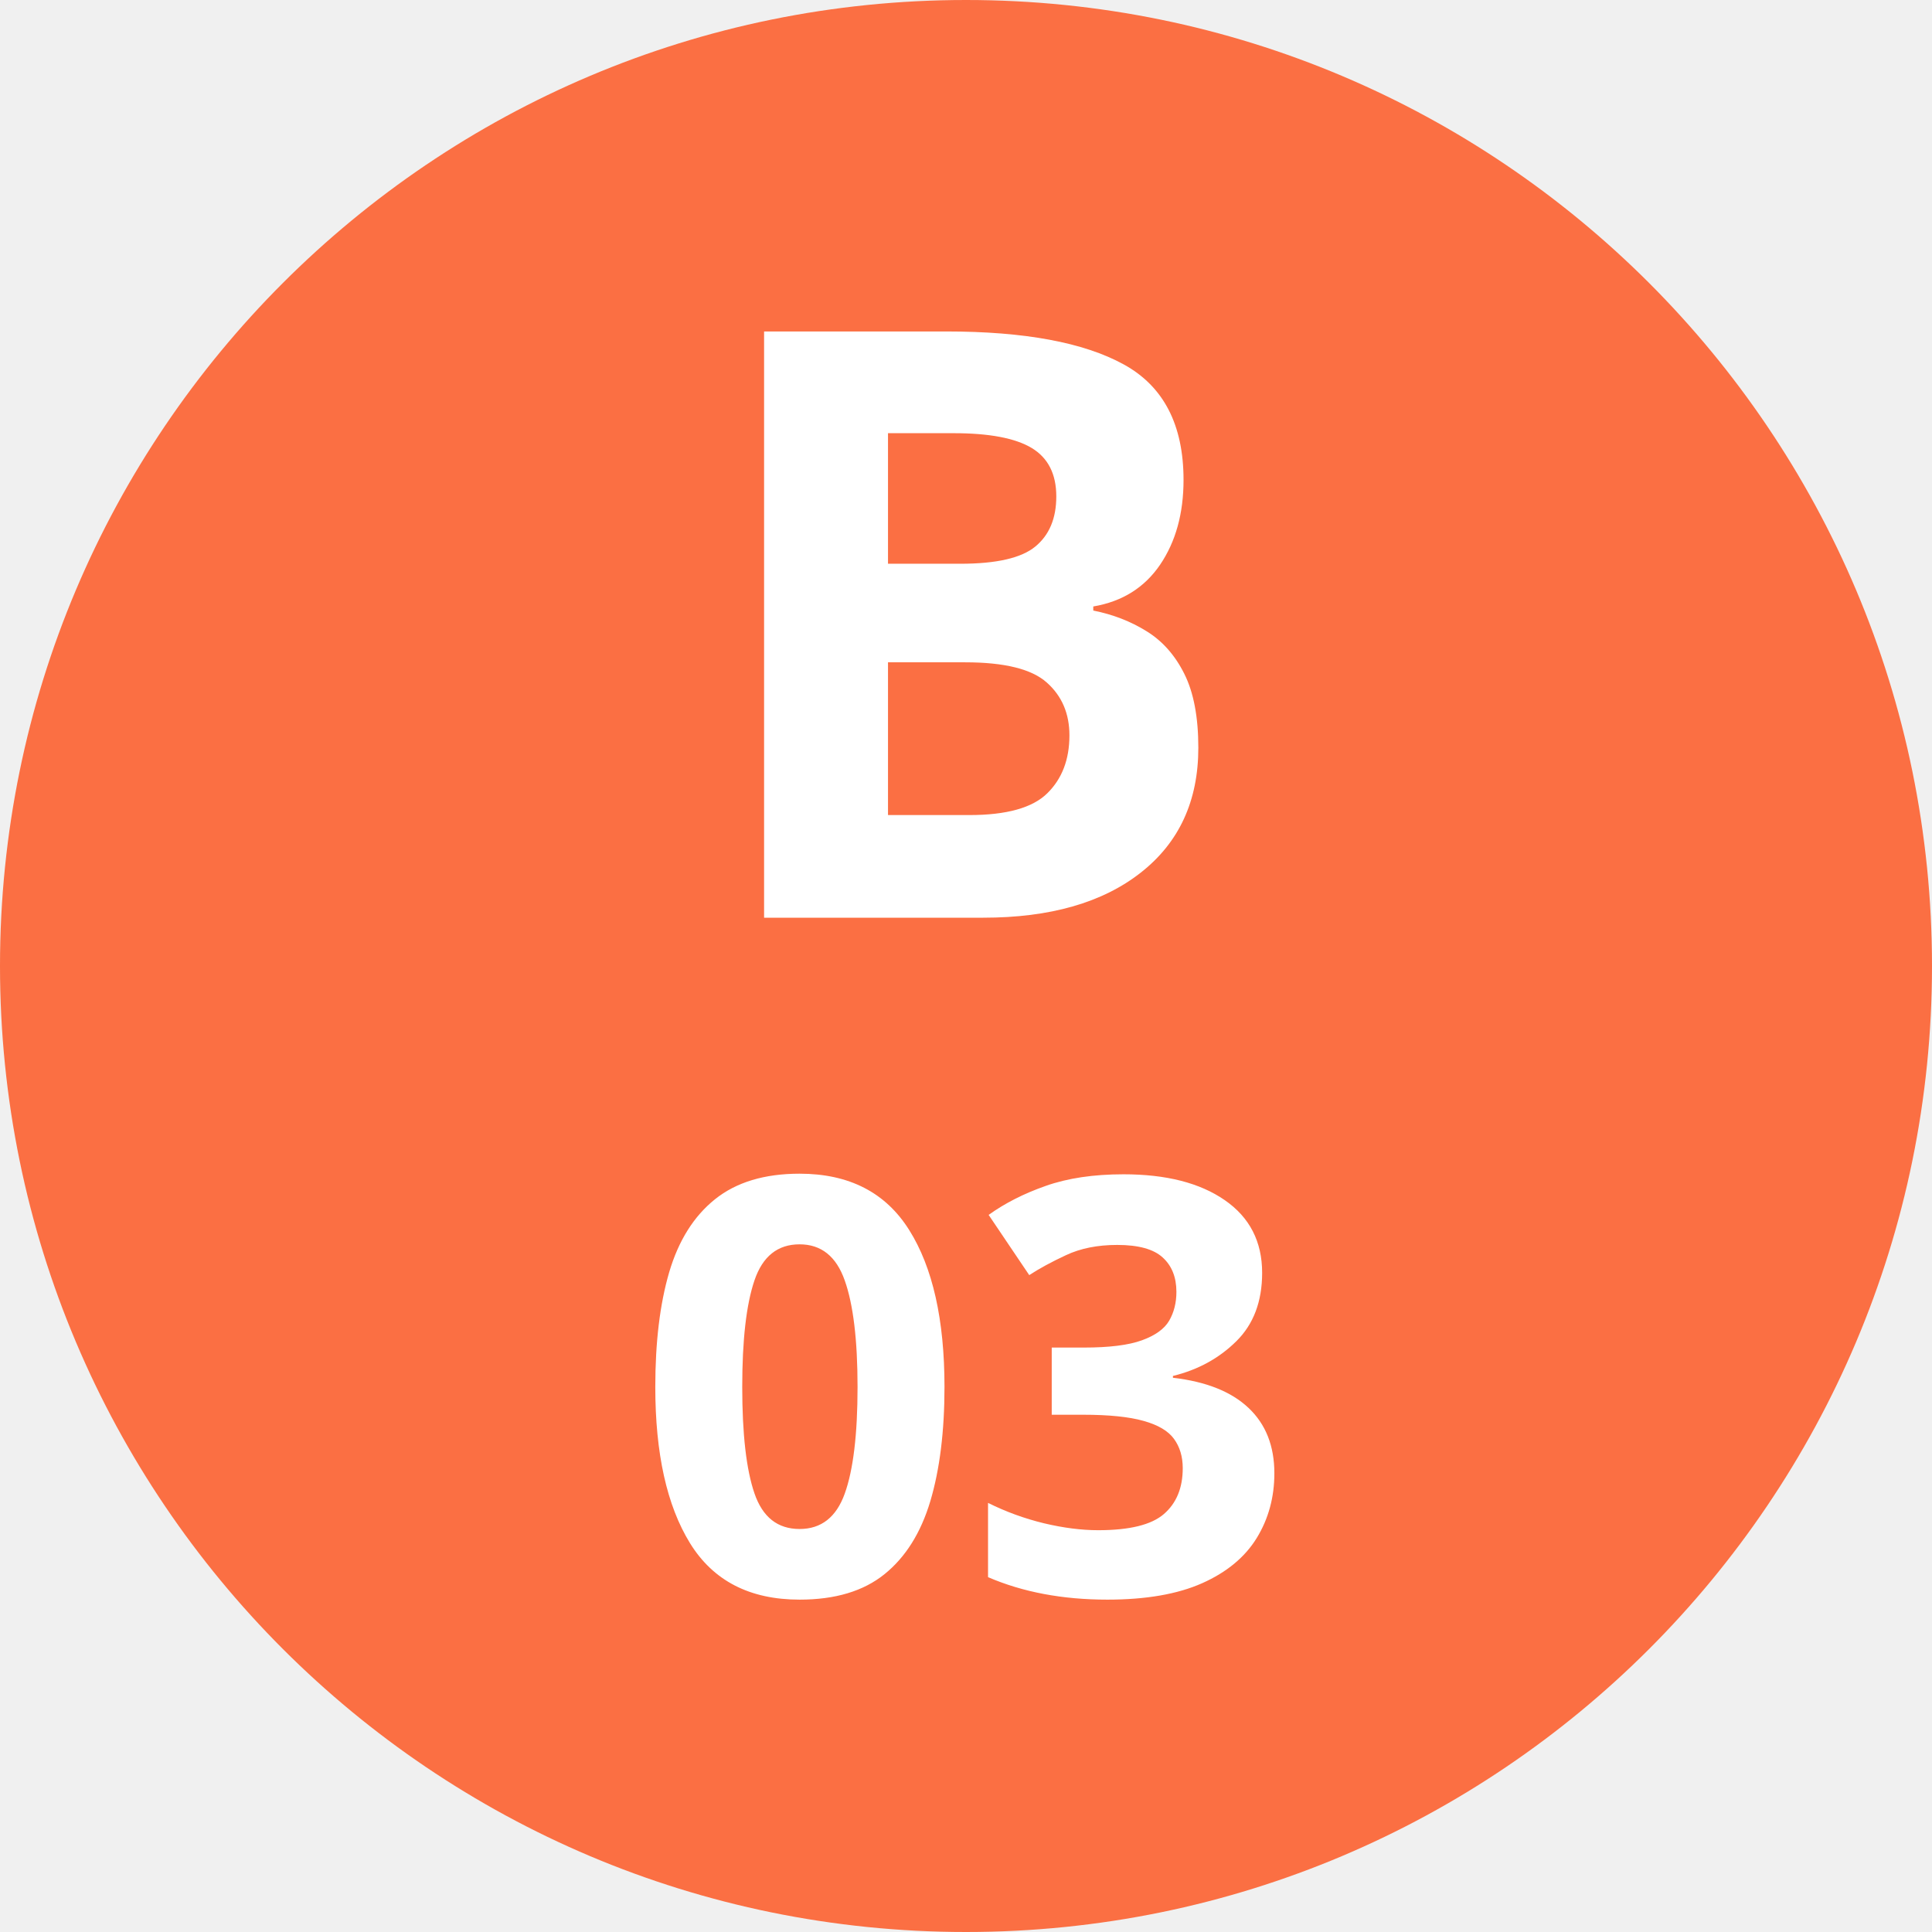
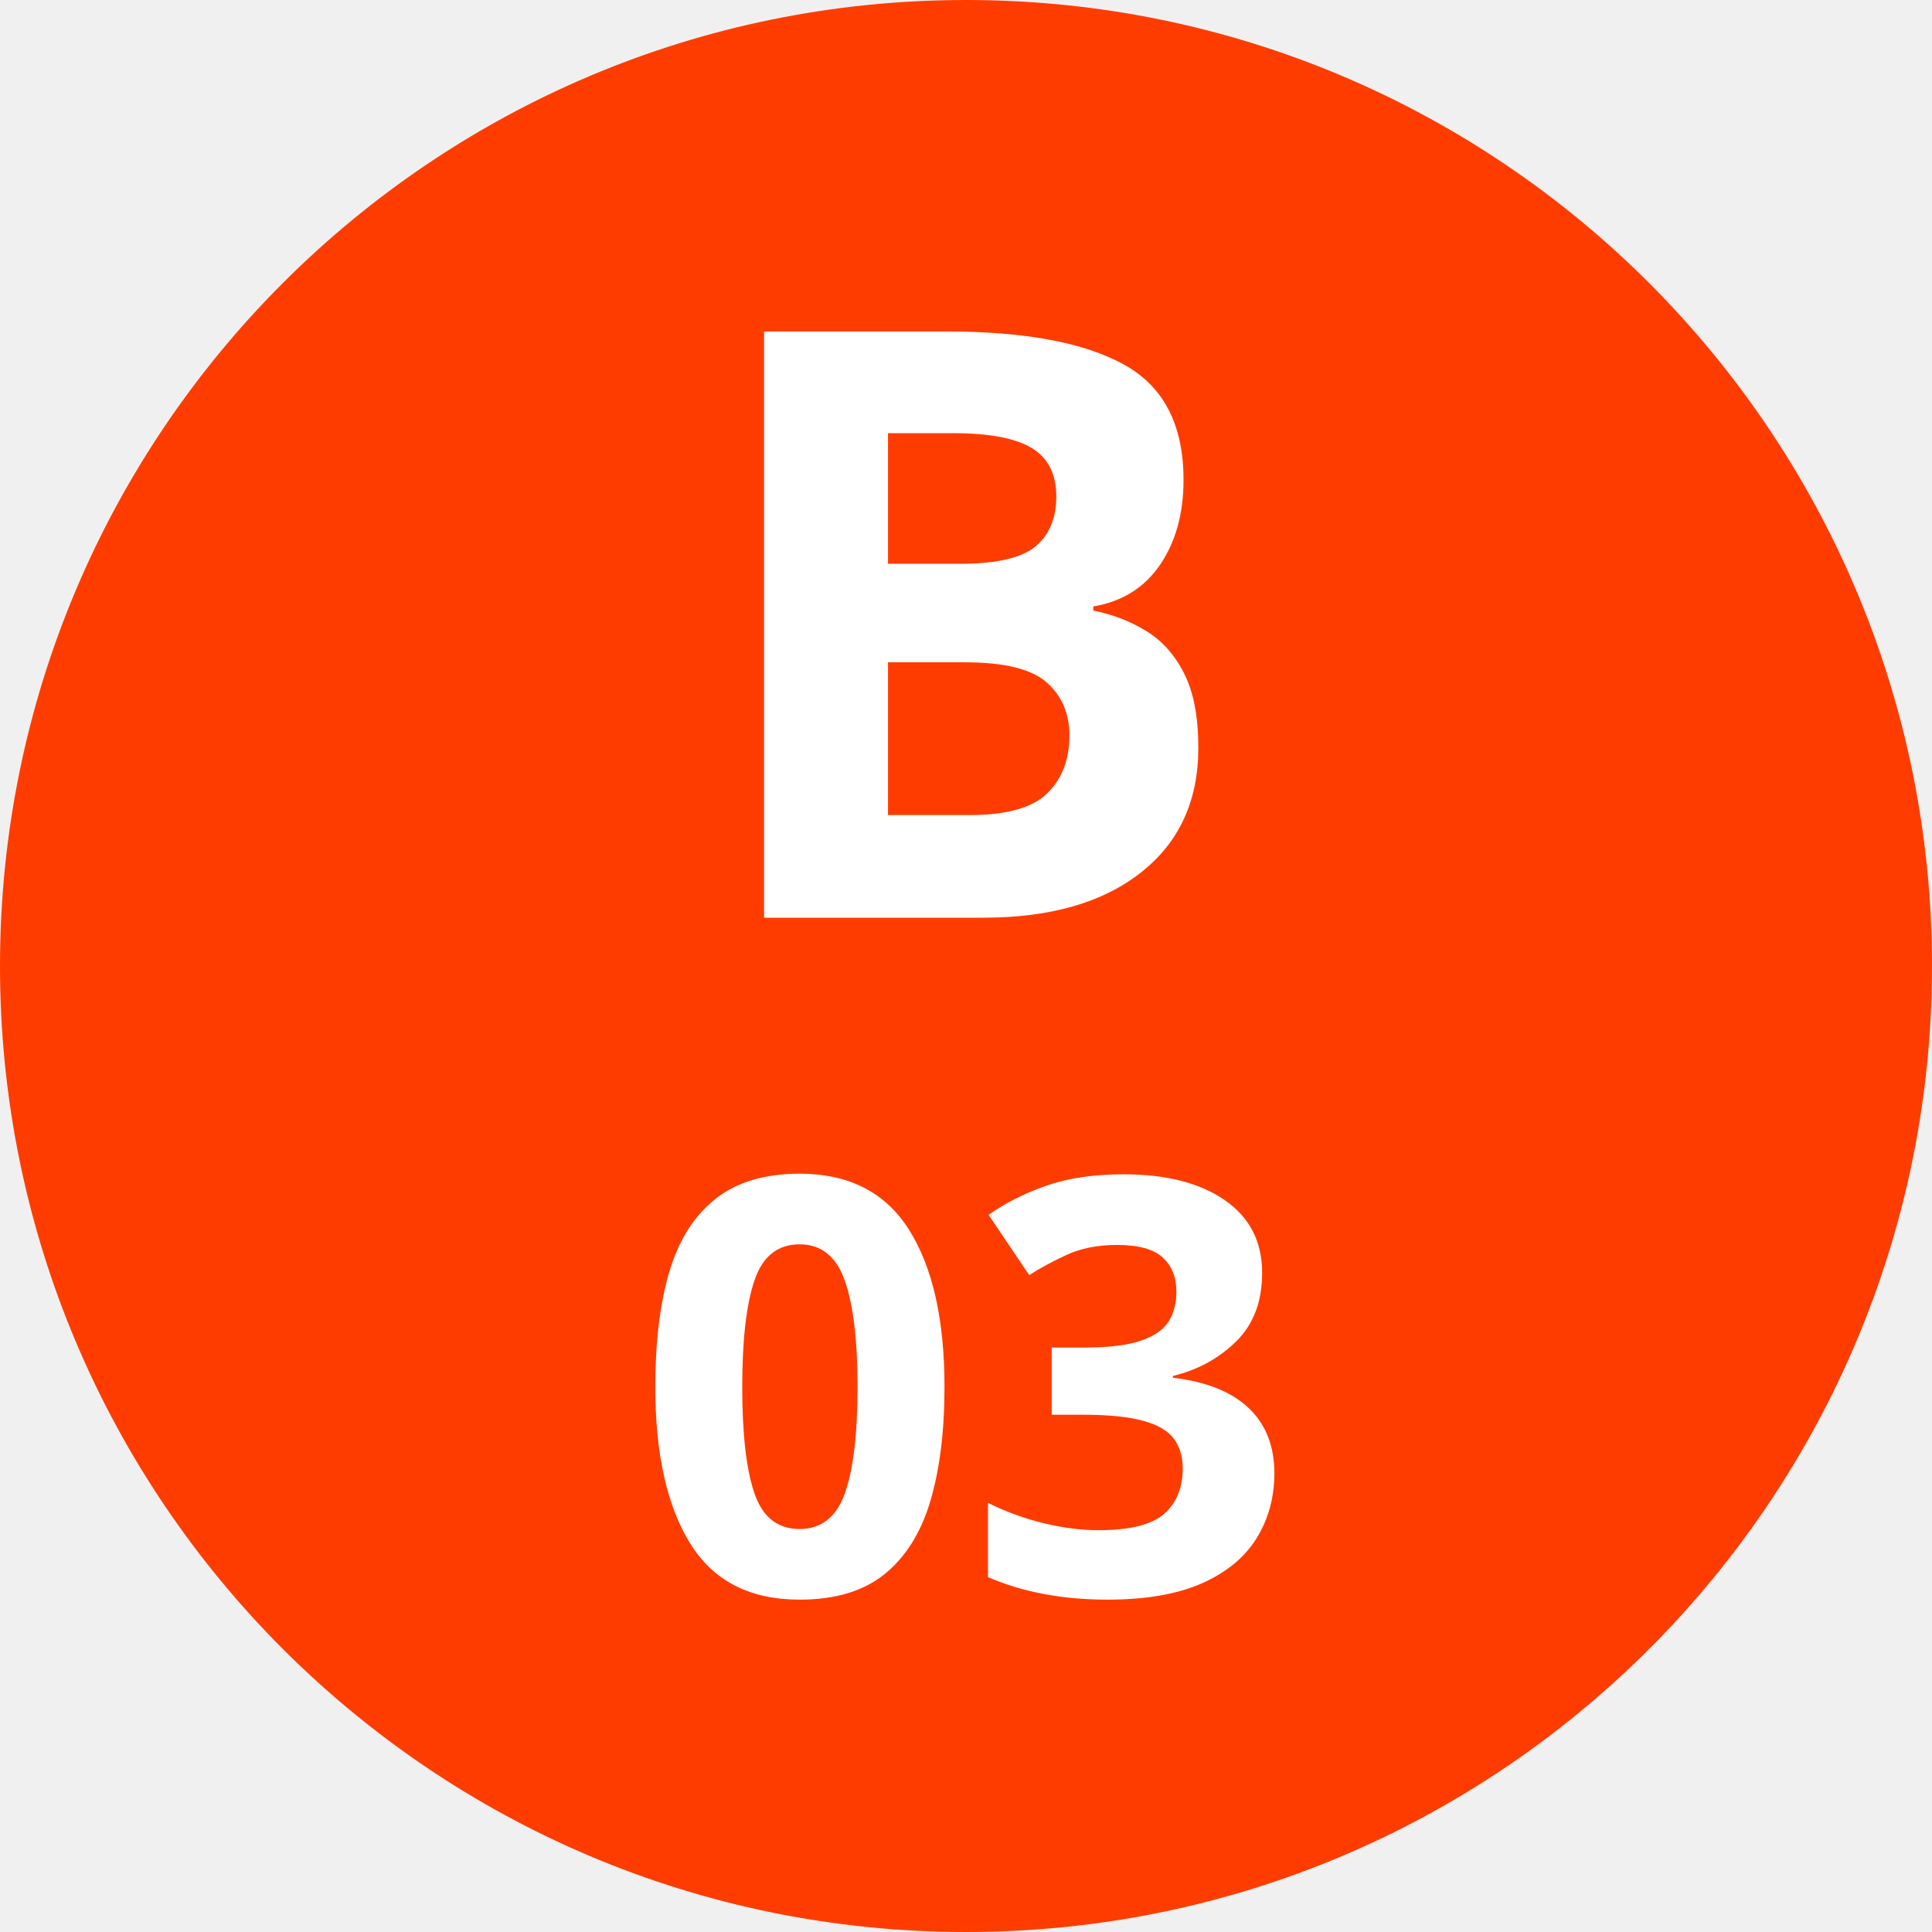
<svg xmlns="http://www.w3.org/2000/svg" width="200" height="200">
-   <circle cx="100" cy="100" r="100" fill="#fb6f43" />
+   <circle cx="100" cy="100" r="100" fill="#ff3c00" />
  <text text-anchor="middle" font-family="Altone" font-size="85px" font-weight="700" fill="white" x="100" y="95">B</text>
  <text text-anchor="middle" font-family="Altone" font-size="60px" font-weight="700" fill="white" x="100" y="165">03</text>
</svg>
